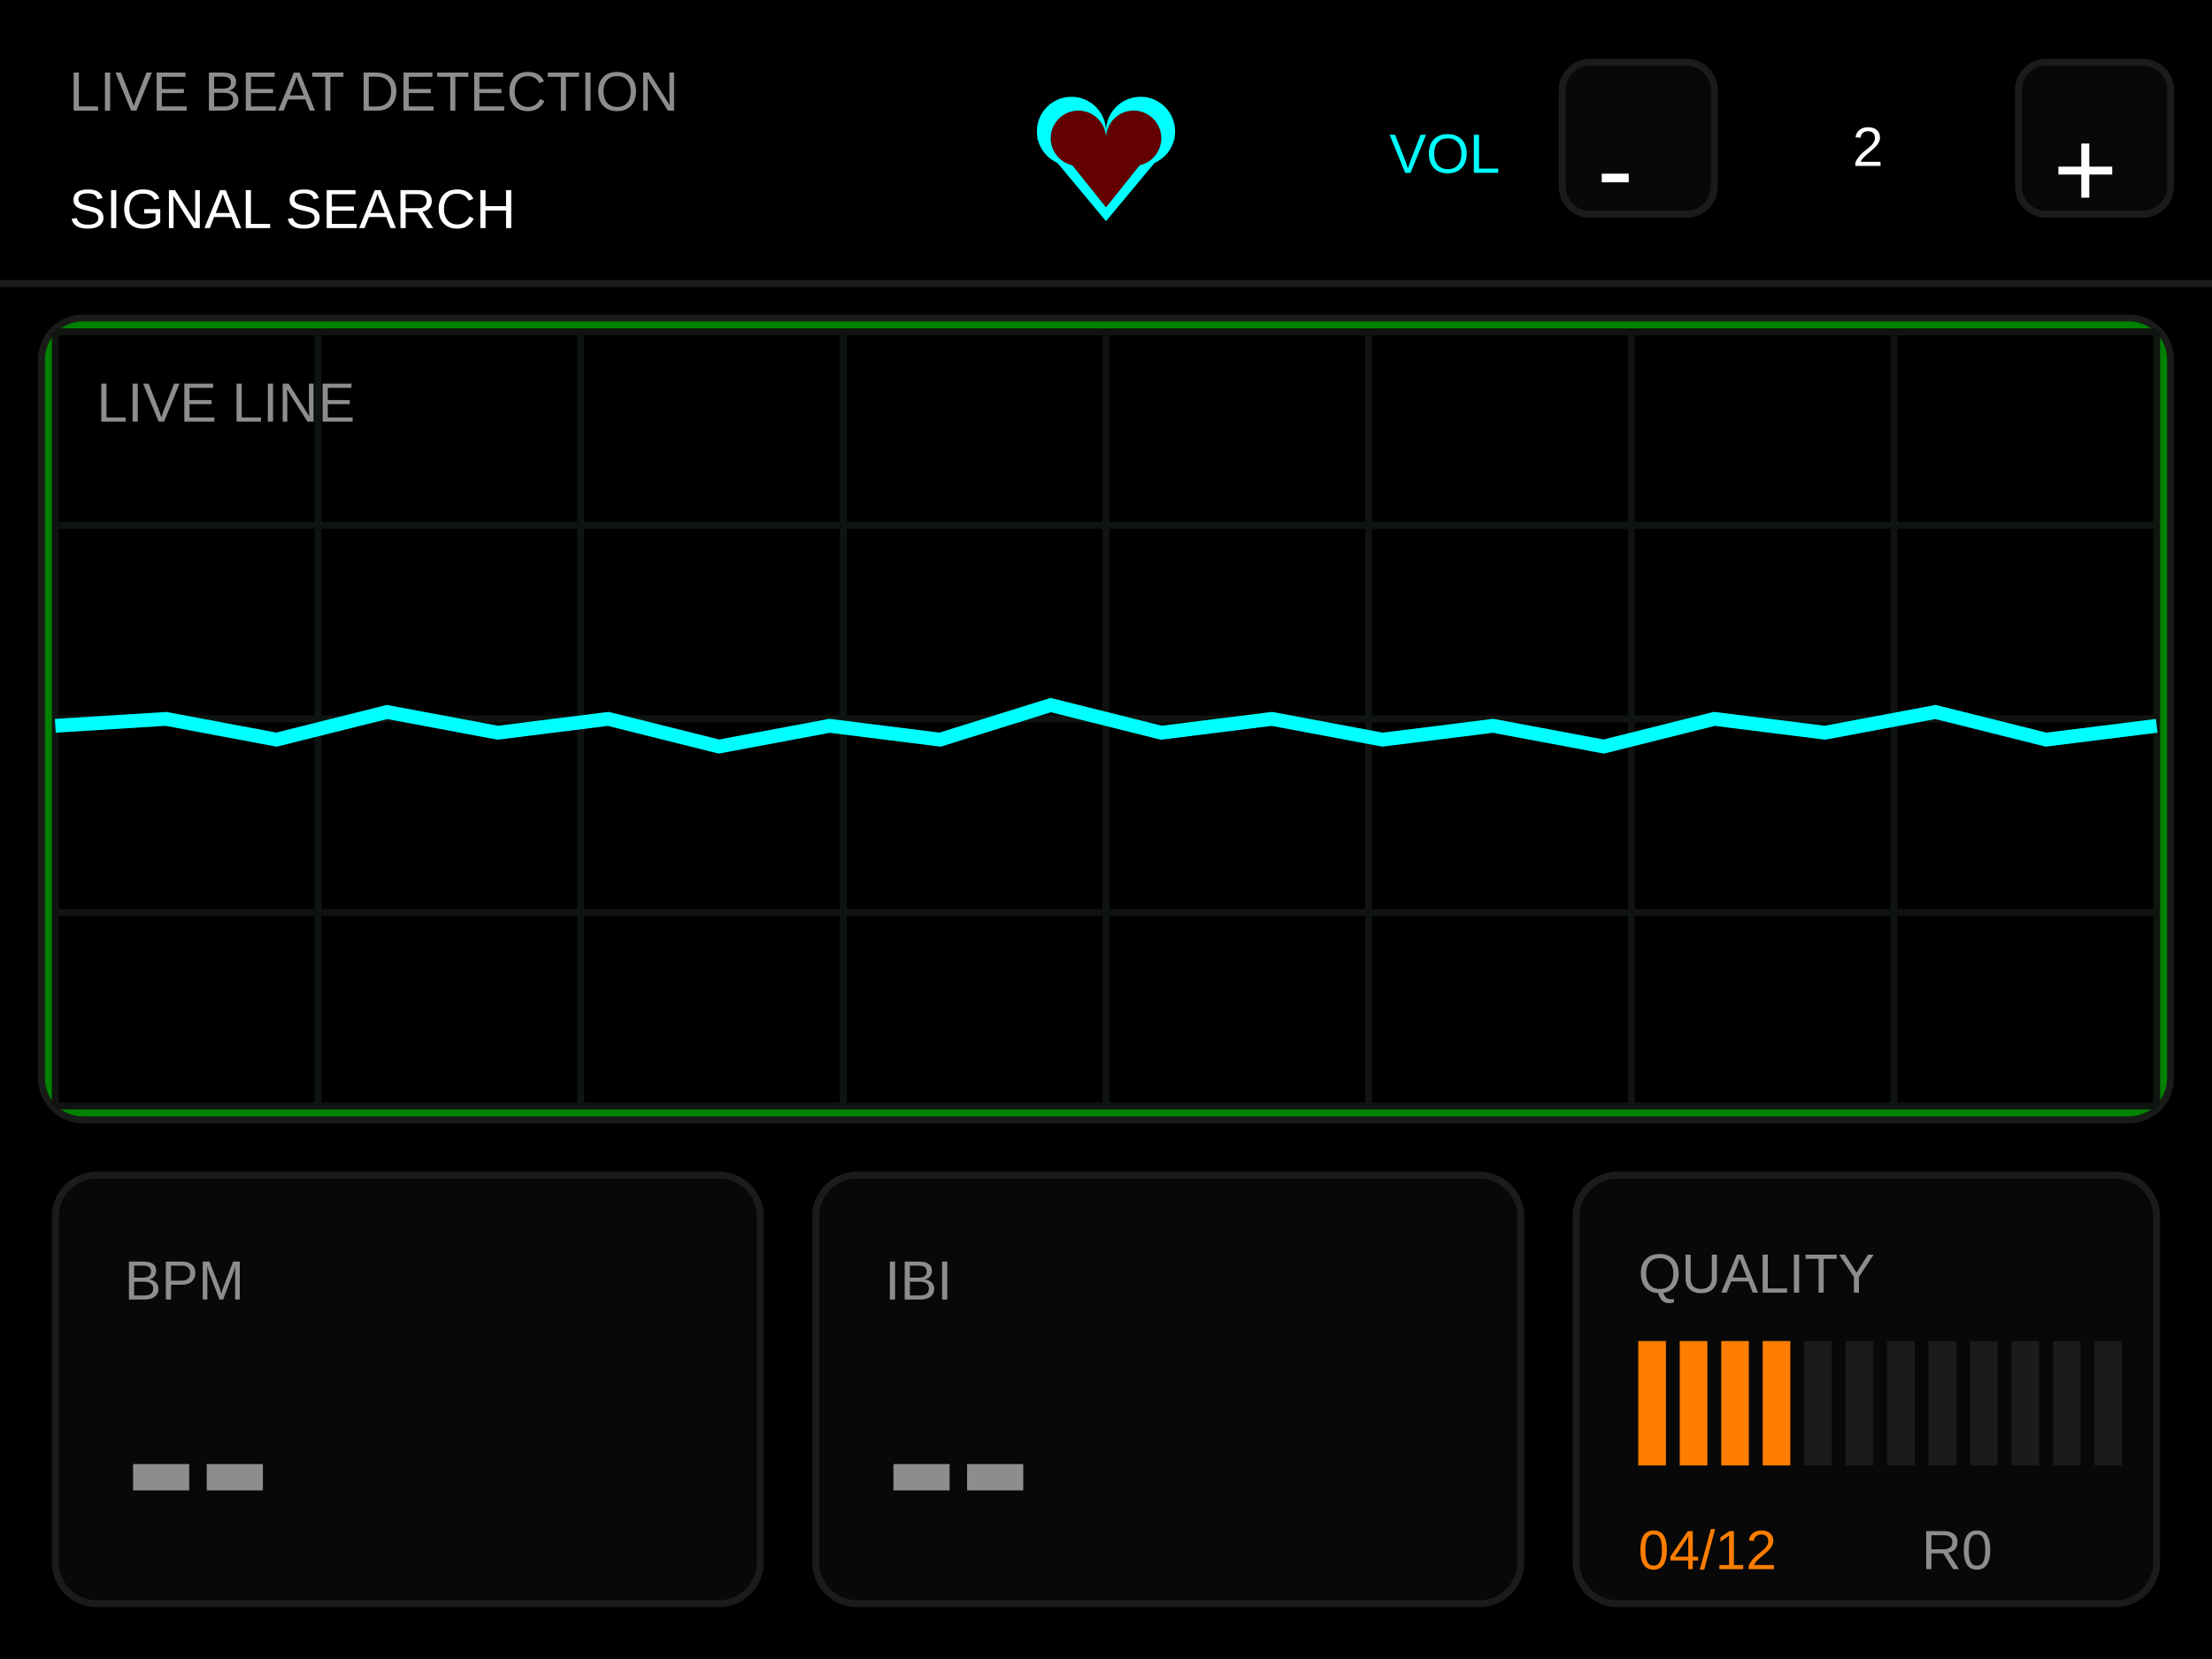
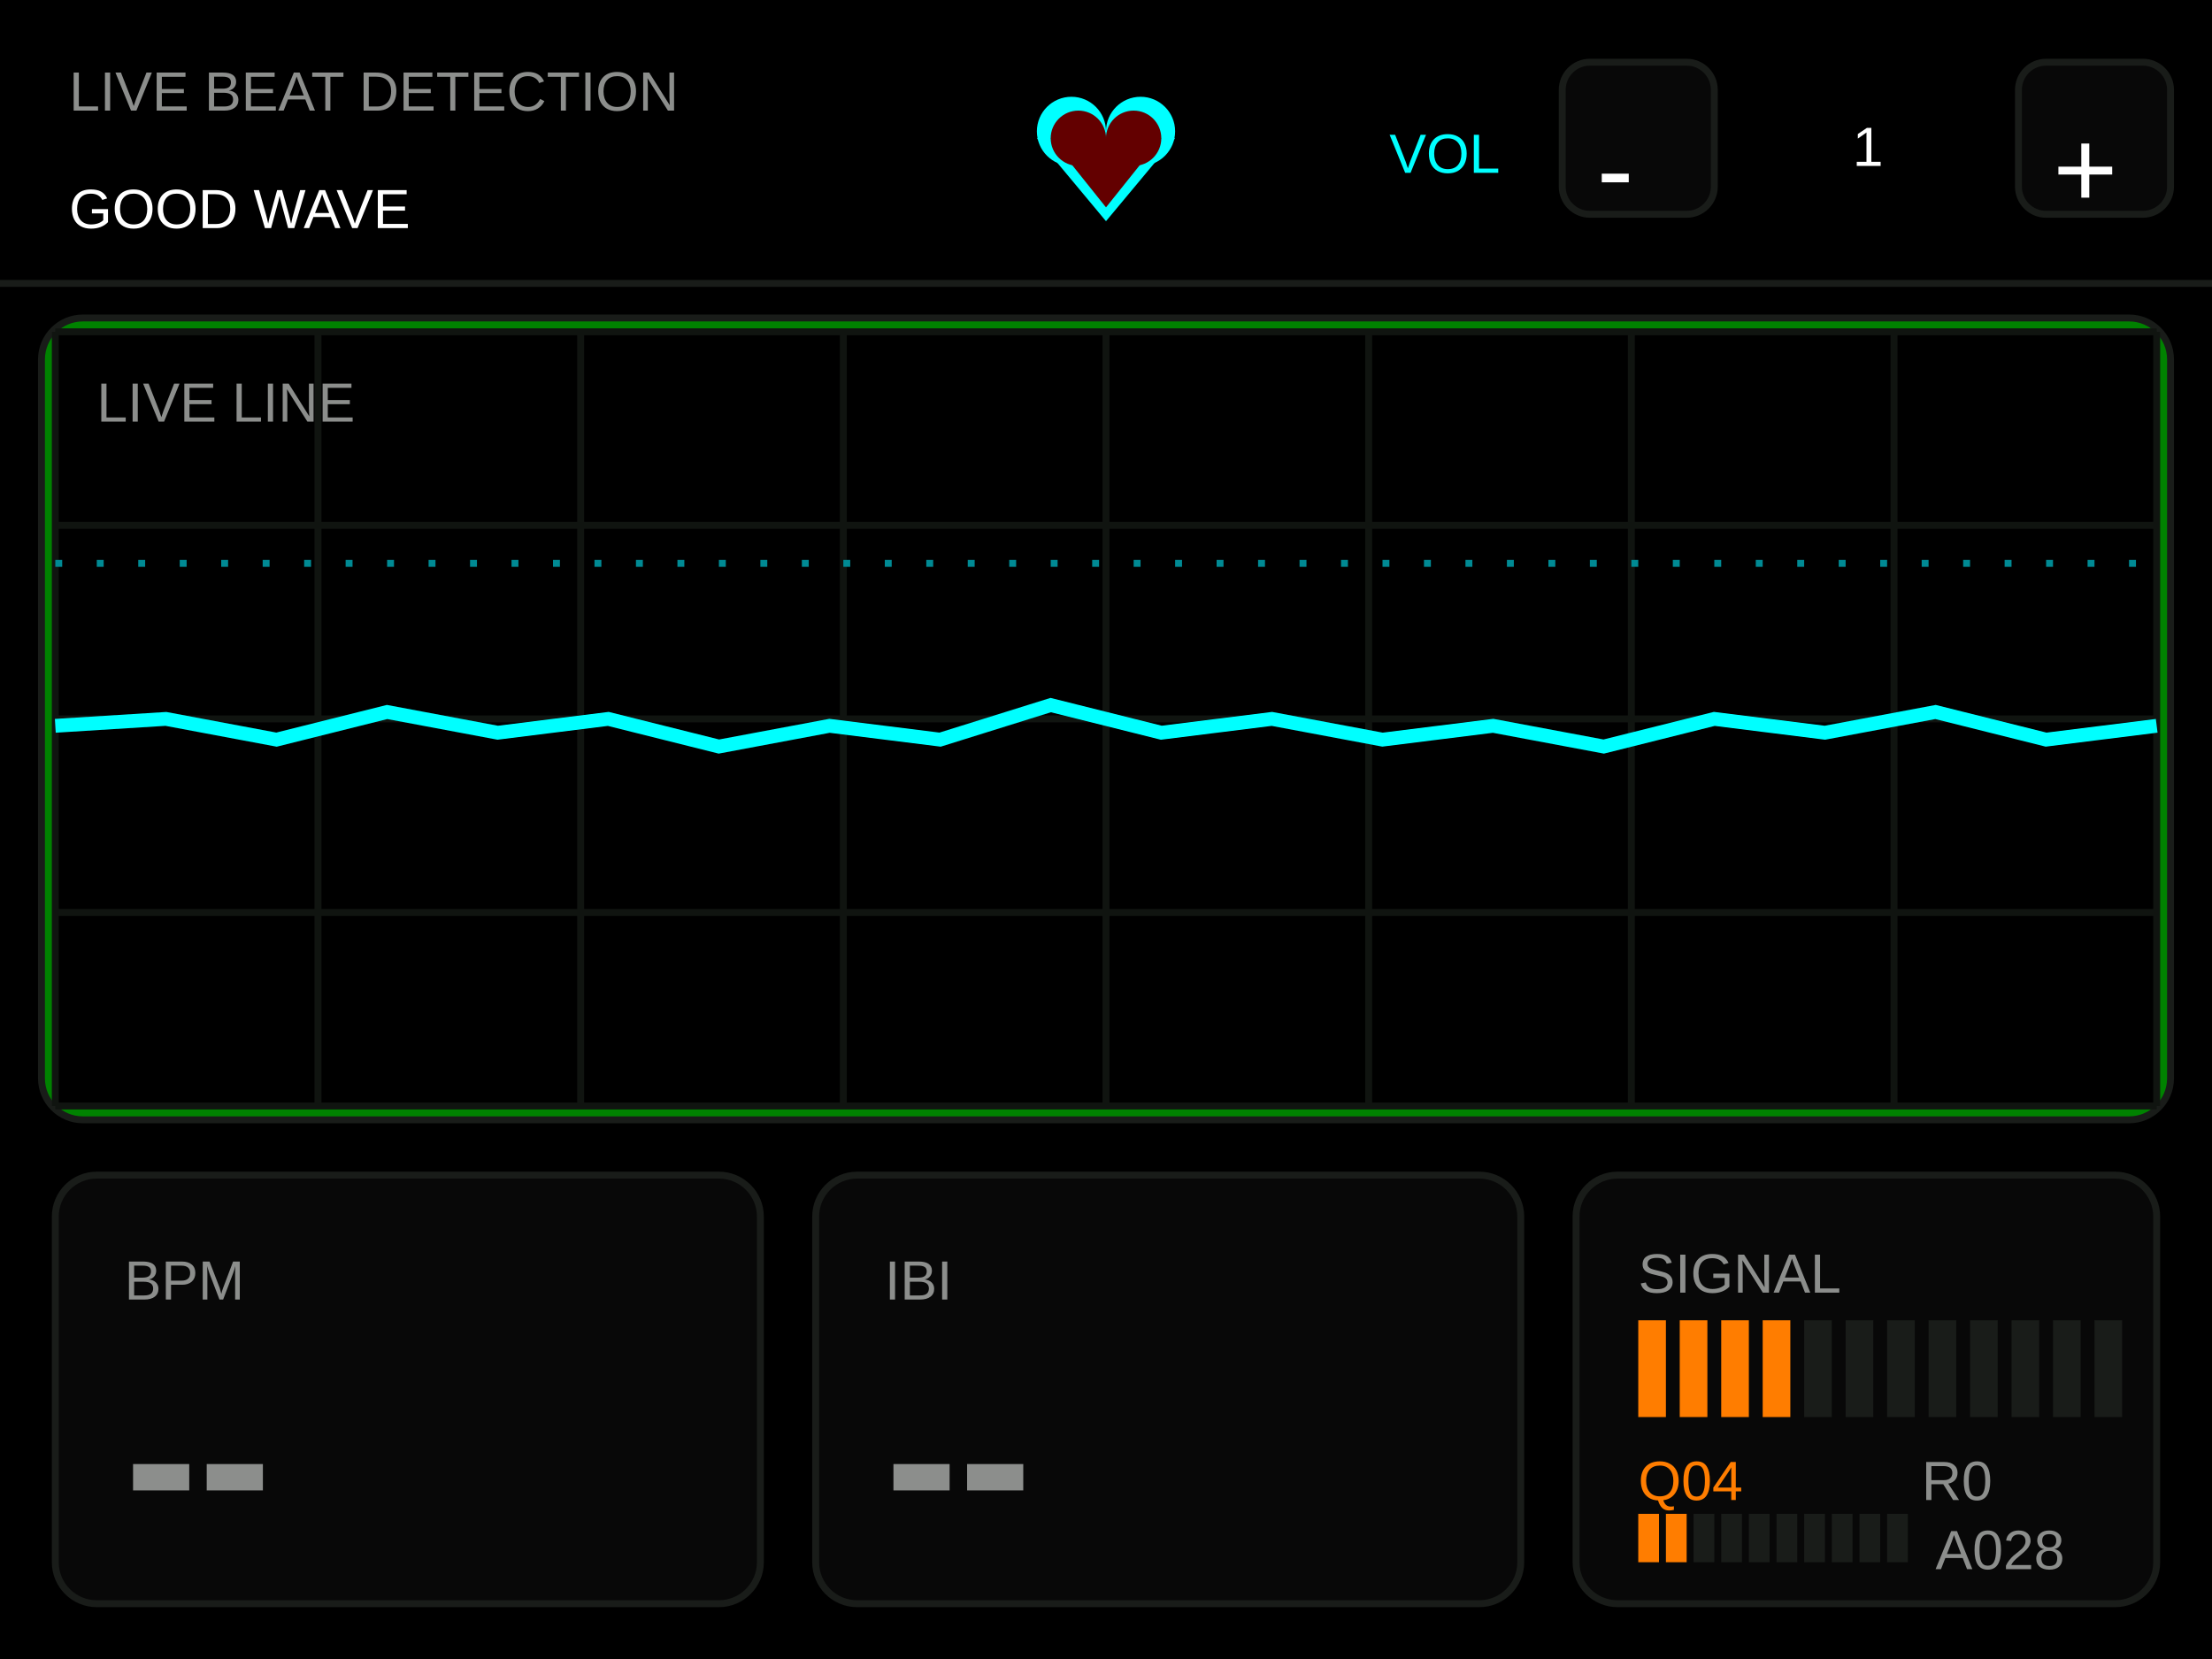
<svg xmlns="http://www.w3.org/2000/svg" width="640" height="480" viewBox="0 0 320 240" role="img" aria-label="CYD Pulse Dashboard searching screen">
  <rect width="320" height="240" fill="#000000" />
  <rect x="0" y="0" width="320" height="42" fill="#000000" />
  <line x1="0" y1="41" x2="320" y2="41" stroke="#191c19" stroke-width="1" />
  <text x="10" y="16" fill="#8c8e8c" font-family="Arial, sans-serif" font-size="8">LIVE BEAT DETECTION</text>
  <circle cx="155" cy="19" r="5" fill="#00ffff" />
  <circle cx="165" cy="19" r="5" fill="#00ffff" />
  <path d="M150 20 L170 20 L160 32 Z" fill="#00ffff" />
  <circle cx="156" cy="20" r="4" fill="#630000" />
  <circle cx="164" cy="20" r="4" fill="#630000" />
  <path d="M152 20 L168 20 L160 30 Z" fill="#630000" />
-   <text x="10" y="33" fill="#ffffff" font-family="Arial, sans-serif" font-size="8">SIGNAL SEARCH</text>
+   <text x="10" y="33" fill="#ffffff" font-family="Arial, sans-serif" font-size="8">GOOD WAVE</text>
  <rect x="198" y="4" width="120" height="34" fill="#000000" />
  <text x="201" y="25" fill="#00ffff" font-family="Arial, sans-serif" font-size="8">VOL</text>
  <rect x="226" y="9" width="22" height="22" rx="4" fill="#080808" stroke="#191c19" stroke-width="1" />
  <rect x="292" y="9" width="22" height="22" rx="4" fill="#080808" stroke="#191c19" stroke-width="1" />
  <text x="231" y="30" fill="#ffffff" font-family="Arial, sans-serif" font-size="16">-</text>
  <text x="297" y="30" fill="#ffffff" font-family="Arial, sans-serif" font-size="16">+</text>
-   <text x="268" y="24" fill="#ffffff" font-family="Arial, sans-serif" font-size="8">2</text>
+   <text x="268" y="24" fill="#ffffff" font-family="Arial, sans-serif" font-size="8">1</text>
  <rect x="6" y="46" width="308" height="116" rx="6" fill="#008200" stroke="#191c19" stroke-width="1" />
  <rect x="8" y="48" width="304" height="112" fill="#000000" />
  <g stroke="#101410" stroke-width="1">
    <line x1="8" y1="48" x2="8" y2="160" />
    <line x1="46" y1="48" x2="46" y2="160" />
    <line x1="84" y1="48" x2="84" y2="160" />
    <line x1="122" y1="48" x2="122" y2="160" />
    <line x1="160" y1="48" x2="160" y2="160" />
    <line x1="198" y1="48" x2="198" y2="160" />
    <line x1="236" y1="48" x2="236" y2="160" />
    <line x1="274" y1="48" x2="274" y2="160" />
    <line x1="312" y1="48" x2="312" y2="160" />
    <line x1="8" y1="48" x2="312" y2="48" />
    <line x1="8" y1="76" x2="312" y2="76" />
    <line x1="8" y1="104" x2="312" y2="104" />
    <line x1="8" y1="132" x2="312" y2="132" />
    <line x1="8" y1="160" x2="312" y2="160" />
  </g>
+   <g fill="#008a94">
+     <rect x="8" y="81" width="1" height="1" />
+     <rect x="14" y="81" width="1" height="1" />
+     <rect x="20" y="81" width="1" height="1" />
+     <rect x="26" y="81" width="1" height="1" />
+     <rect x="32" y="81" width="1" height="1" />
+     <rect x="38" y="81" width="1" height="1" />
+     <rect x="44" y="81" width="1" height="1" />
+     <rect x="50" y="81" width="1" height="1" />
+     <rect x="56" y="81" width="1" height="1" />
+     <rect x="62" y="81" width="1" height="1" />
+     <rect x="68" y="81" width="1" height="1" />
+     <rect x="74" y="81" width="1" height="1" />
+     <rect x="80" y="81" width="1" height="1" />
+     <rect x="86" y="81" width="1" height="1" />
+     <rect x="92" y="81" width="1" height="1" />
+     <rect x="98" y="81" width="1" height="1" />
+     <rect x="104" y="81" width="1" height="1" />
+     <rect x="110" y="81" width="1" height="1" />
+     <rect x="116" y="81" width="1" height="1" />
+     <rect x="122" y="81" width="1" height="1" />
+     <rect x="128" y="81" width="1" height="1" />
+     <rect x="134" y="81" width="1" height="1" />
+     <rect x="140" y="81" width="1" height="1" />
+     <rect x="146" y="81" width="1" height="1" />
+     <rect x="152" y="81" width="1" height="1" />
+     <rect x="158" y="81" width="1" height="1" />
+     <rect x="164" y="81" width="1" height="1" />
+     <rect x="170" y="81" width="1" height="1" />
+     <rect x="176" y="81" width="1" height="1" />
+     <rect x="182" y="81" width="1" height="1" />
+     <rect x="188" y="81" width="1" height="1" />
+     <rect x="194" y="81" width="1" height="1" />
+     <rect x="200" y="81" width="1" height="1" />
+     <rect x="206" y="81" width="1" height="1" />
+     <rect x="212" y="81" width="1" height="1" />
+     <rect x="218" y="81" width="1" height="1" />
+     <rect x="224" y="81" width="1" height="1" />
+     <rect x="230" y="81" width="1" height="1" />
+     <rect x="236" y="81" width="1" height="1" />
+     <rect x="242" y="81" width="1" height="1" />
+     <rect x="248" y="81" width="1" height="1" />
+     <rect x="254" y="81" width="1" height="1" />
+     <rect x="260" y="81" width="1" height="1" />
+     <rect x="266" y="81" width="1" height="1" />
+     <rect x="272" y="81" width="1" height="1" />
+     <rect x="278" y="81" width="1" height="1" />
+     <rect x="284" y="81" width="1" height="1" />
+     <rect x="290" y="81" width="1" height="1" />
+     <rect x="296" y="81" width="1" height="1" />
+     <rect x="302" y="81" width="1" height="1" />
+     <rect x="308" y="81" width="1" height="1" />
+   </g>
  <text x="14" y="61" fill="#8c8e8c" font-family="Arial, sans-serif" font-size="8">LIVE LINE</text>
  <polyline points="8,105 24,104 40,107 56,103 72,106 88,104 104,108 120,105 136,107 152,102 168,106 184,104 200,107 216,105 232,108 248,104 264,106 280,103 296,107 312,105" fill="none" stroke="#00ffff" stroke-width="2" />
  <rect x="8" y="170" width="102" height="62" rx="6" fill="#080808" stroke="#191c19" stroke-width="1" />
  <text x="18" y="188" fill="#8c8e8c" font-family="Arial, sans-serif" font-size="8">BPM</text>
  <text x="18" y="222" fill="#8c8e8c" font-family="Arial, sans-serif" font-size="32" font-weight="700">--</text>
  <rect x="118" y="170" width="102" height="62" rx="6" fill="#080808" stroke="#191c19" stroke-width="1" />
  <text x="128" y="188" fill="#8c8e8c" font-family="Arial, sans-serif" font-size="8">IBI</text>
  <text x="128" y="222" fill="#8c8e8c" font-family="Arial, sans-serif" font-size="32" font-weight="700">--</text>
  <rect x="228" y="170" width="84" height="62" rx="6" fill="#080808" stroke="#191c19" stroke-width="1" />
-   <text x="237" y="187" fill="#8c8e8c" font-family="Arial, sans-serif" font-size="8">QUALITY</text>
+   <text x="237" y="187" fill="#8c8e8c" font-family="Arial, sans-serif" font-size="8">SIGNAL</text>
  <g>
-     <rect x="237" y="194" width="4" height="18" fill="#ff7d00" />
-     <rect x="243" y="194" width="4" height="18" fill="#ff7d00" />
-     <rect x="249" y="194" width="4" height="18" fill="#ff7d00" />
-     <rect x="255" y="194" width="4" height="18" fill="#ff7d00" />
-     <rect x="261" y="194" width="4" height="18" fill="#191c19" />
-     <rect x="267" y="194" width="4" height="18" fill="#191c19" />
-     <rect x="273" y="194" width="4" height="18" fill="#191c19" />
-     <rect x="279" y="194" width="4" height="18" fill="#191c19" />
-     <rect x="285" y="194" width="4" height="18" fill="#191c19" />
-     <rect x="291" y="194" width="4" height="18" fill="#191c19" />
-     <rect x="297" y="194" width="4" height="18" fill="#191c19" />
-     <rect x="303" y="194" width="4" height="18" fill="#191c19" />
+     <rect x="237" y="191" width="4" height="14" fill="#ff7d00" />
+     <rect x="243" y="191" width="4" height="14" fill="#ff7d00" />
+     <rect x="249" y="191" width="4" height="14" fill="#ff7d00" />
+     <rect x="255" y="191" width="4" height="14" fill="#ff7d00" />
+     <rect x="261" y="191" width="4" height="14" fill="#191c19" />
+     <rect x="267" y="191" width="4" height="14" fill="#191c19" />
+     <rect x="273" y="191" width="4" height="14" fill="#191c19" />
+     <rect x="279" y="191" width="4" height="14" fill="#191c19" />
+     <rect x="285" y="191" width="4" height="14" fill="#191c19" />
+     <rect x="291" y="191" width="4" height="14" fill="#191c19" />
+     <rect x="297" y="191" width="4" height="14" fill="#191c19" />
+     <rect x="303" y="191" width="4" height="14" fill="#191c19" />
  </g>
-   <text x="237" y="227" fill="#ff7d00" font-family="Arial, sans-serif" font-size="8">04/12</text>
-   <text x="278" y="227" fill="#8c8e8c" font-family="Arial, sans-serif" font-size="8">R0</text>
+   <text x="237" y="217" fill="#ff7d00" font-family="Arial, sans-serif" font-size="8">Q04</text>
+   <text x="278" y="217" fill="#8c8e8c" font-family="Arial, sans-serif" font-size="8">R0</text>
+   <rect x="237" y="219" width="3" height="7" fill="#ff7d00" />
+   <rect x="241" y="219" width="3" height="7" fill="#ff7d00" />
+   <rect x="245" y="219" width="3" height="7" fill="#191c19" />
+   <rect x="249" y="219" width="3" height="7" fill="#191c19" />
+   <rect x="253" y="219" width="3" height="7" fill="#191c19" />
+   <rect x="257" y="219" width="3" height="7" fill="#191c19" />
+   <rect x="261" y="219" width="3" height="7" fill="#191c19" />
+   <rect x="265" y="219" width="3" height="7" fill="#191c19" />
+   <rect x="269" y="219" width="3" height="7" fill="#191c19" />
+   <rect x="273" y="219" width="3" height="7" fill="#191c19" />
+   <text x="280" y="227" fill="#8c8e8c" font-family="Arial, sans-serif" font-size="8">A028</text>
</svg>
